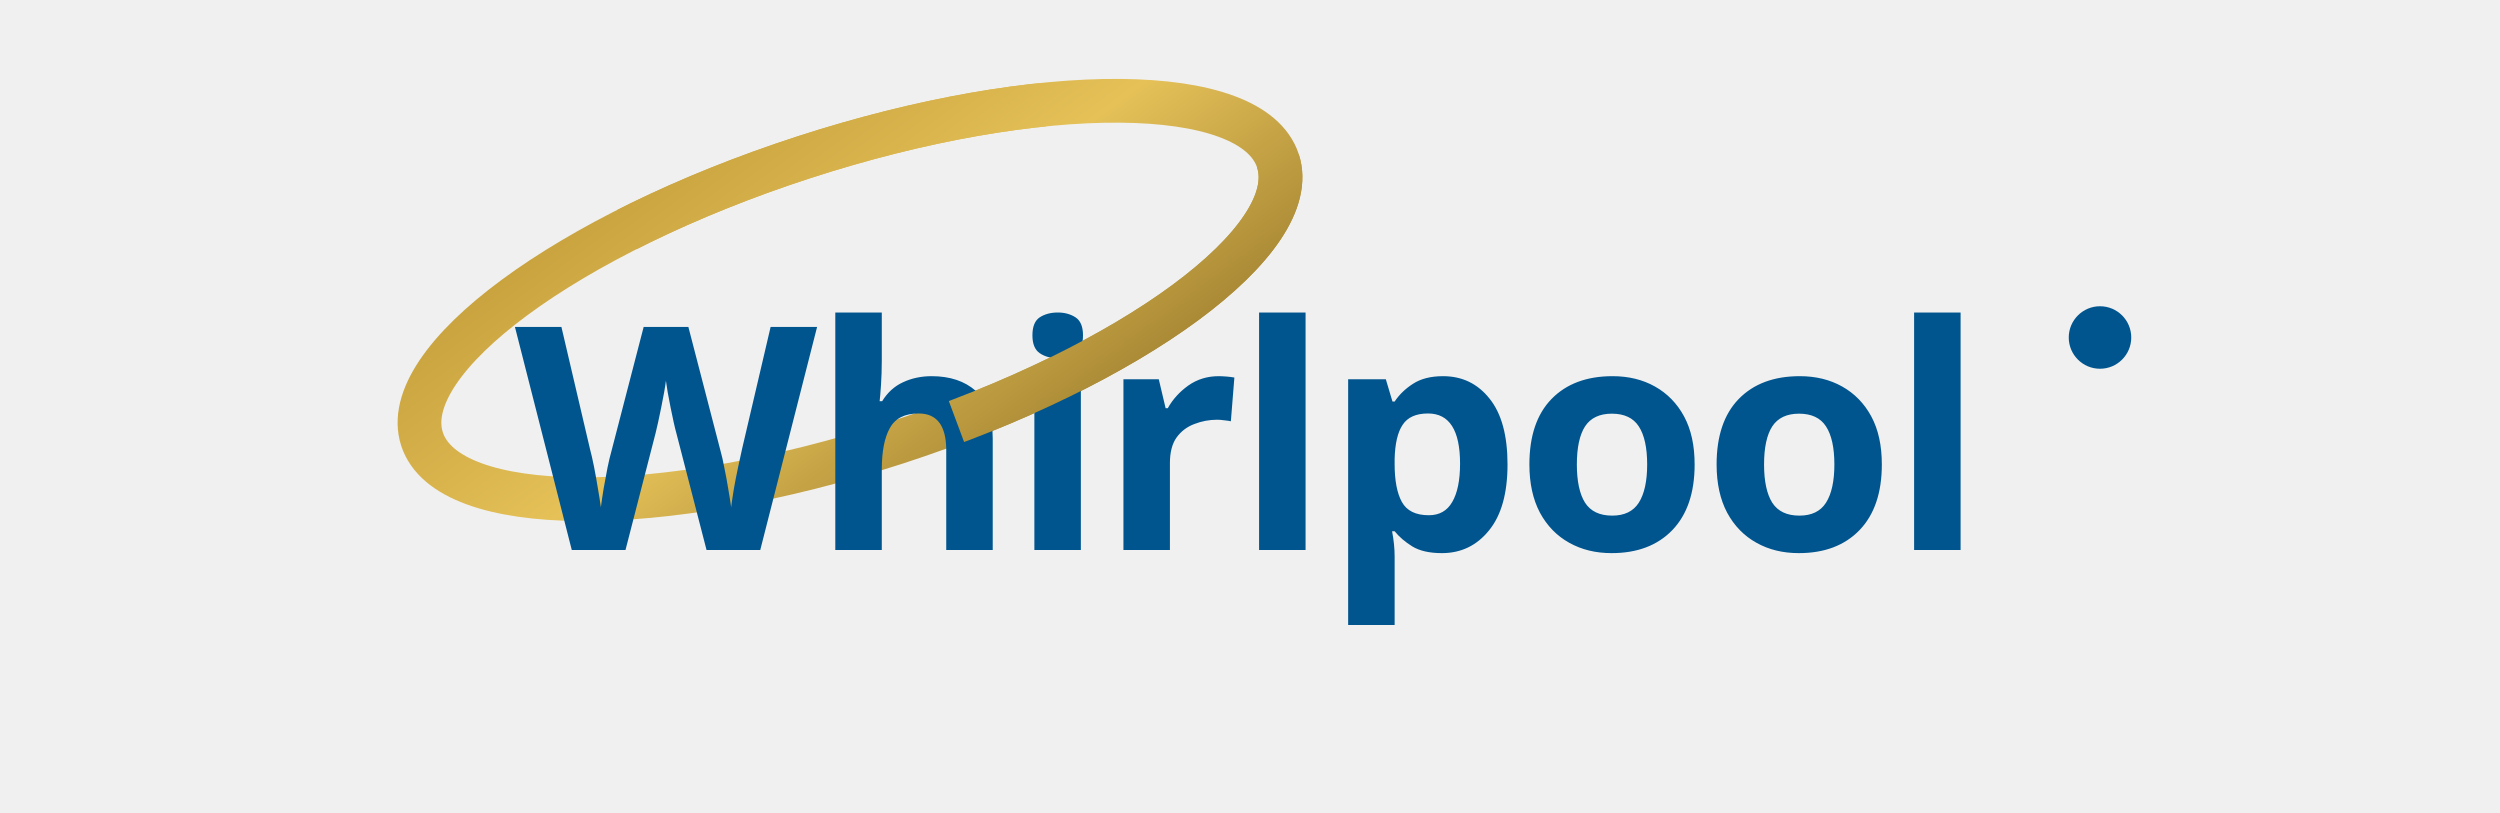
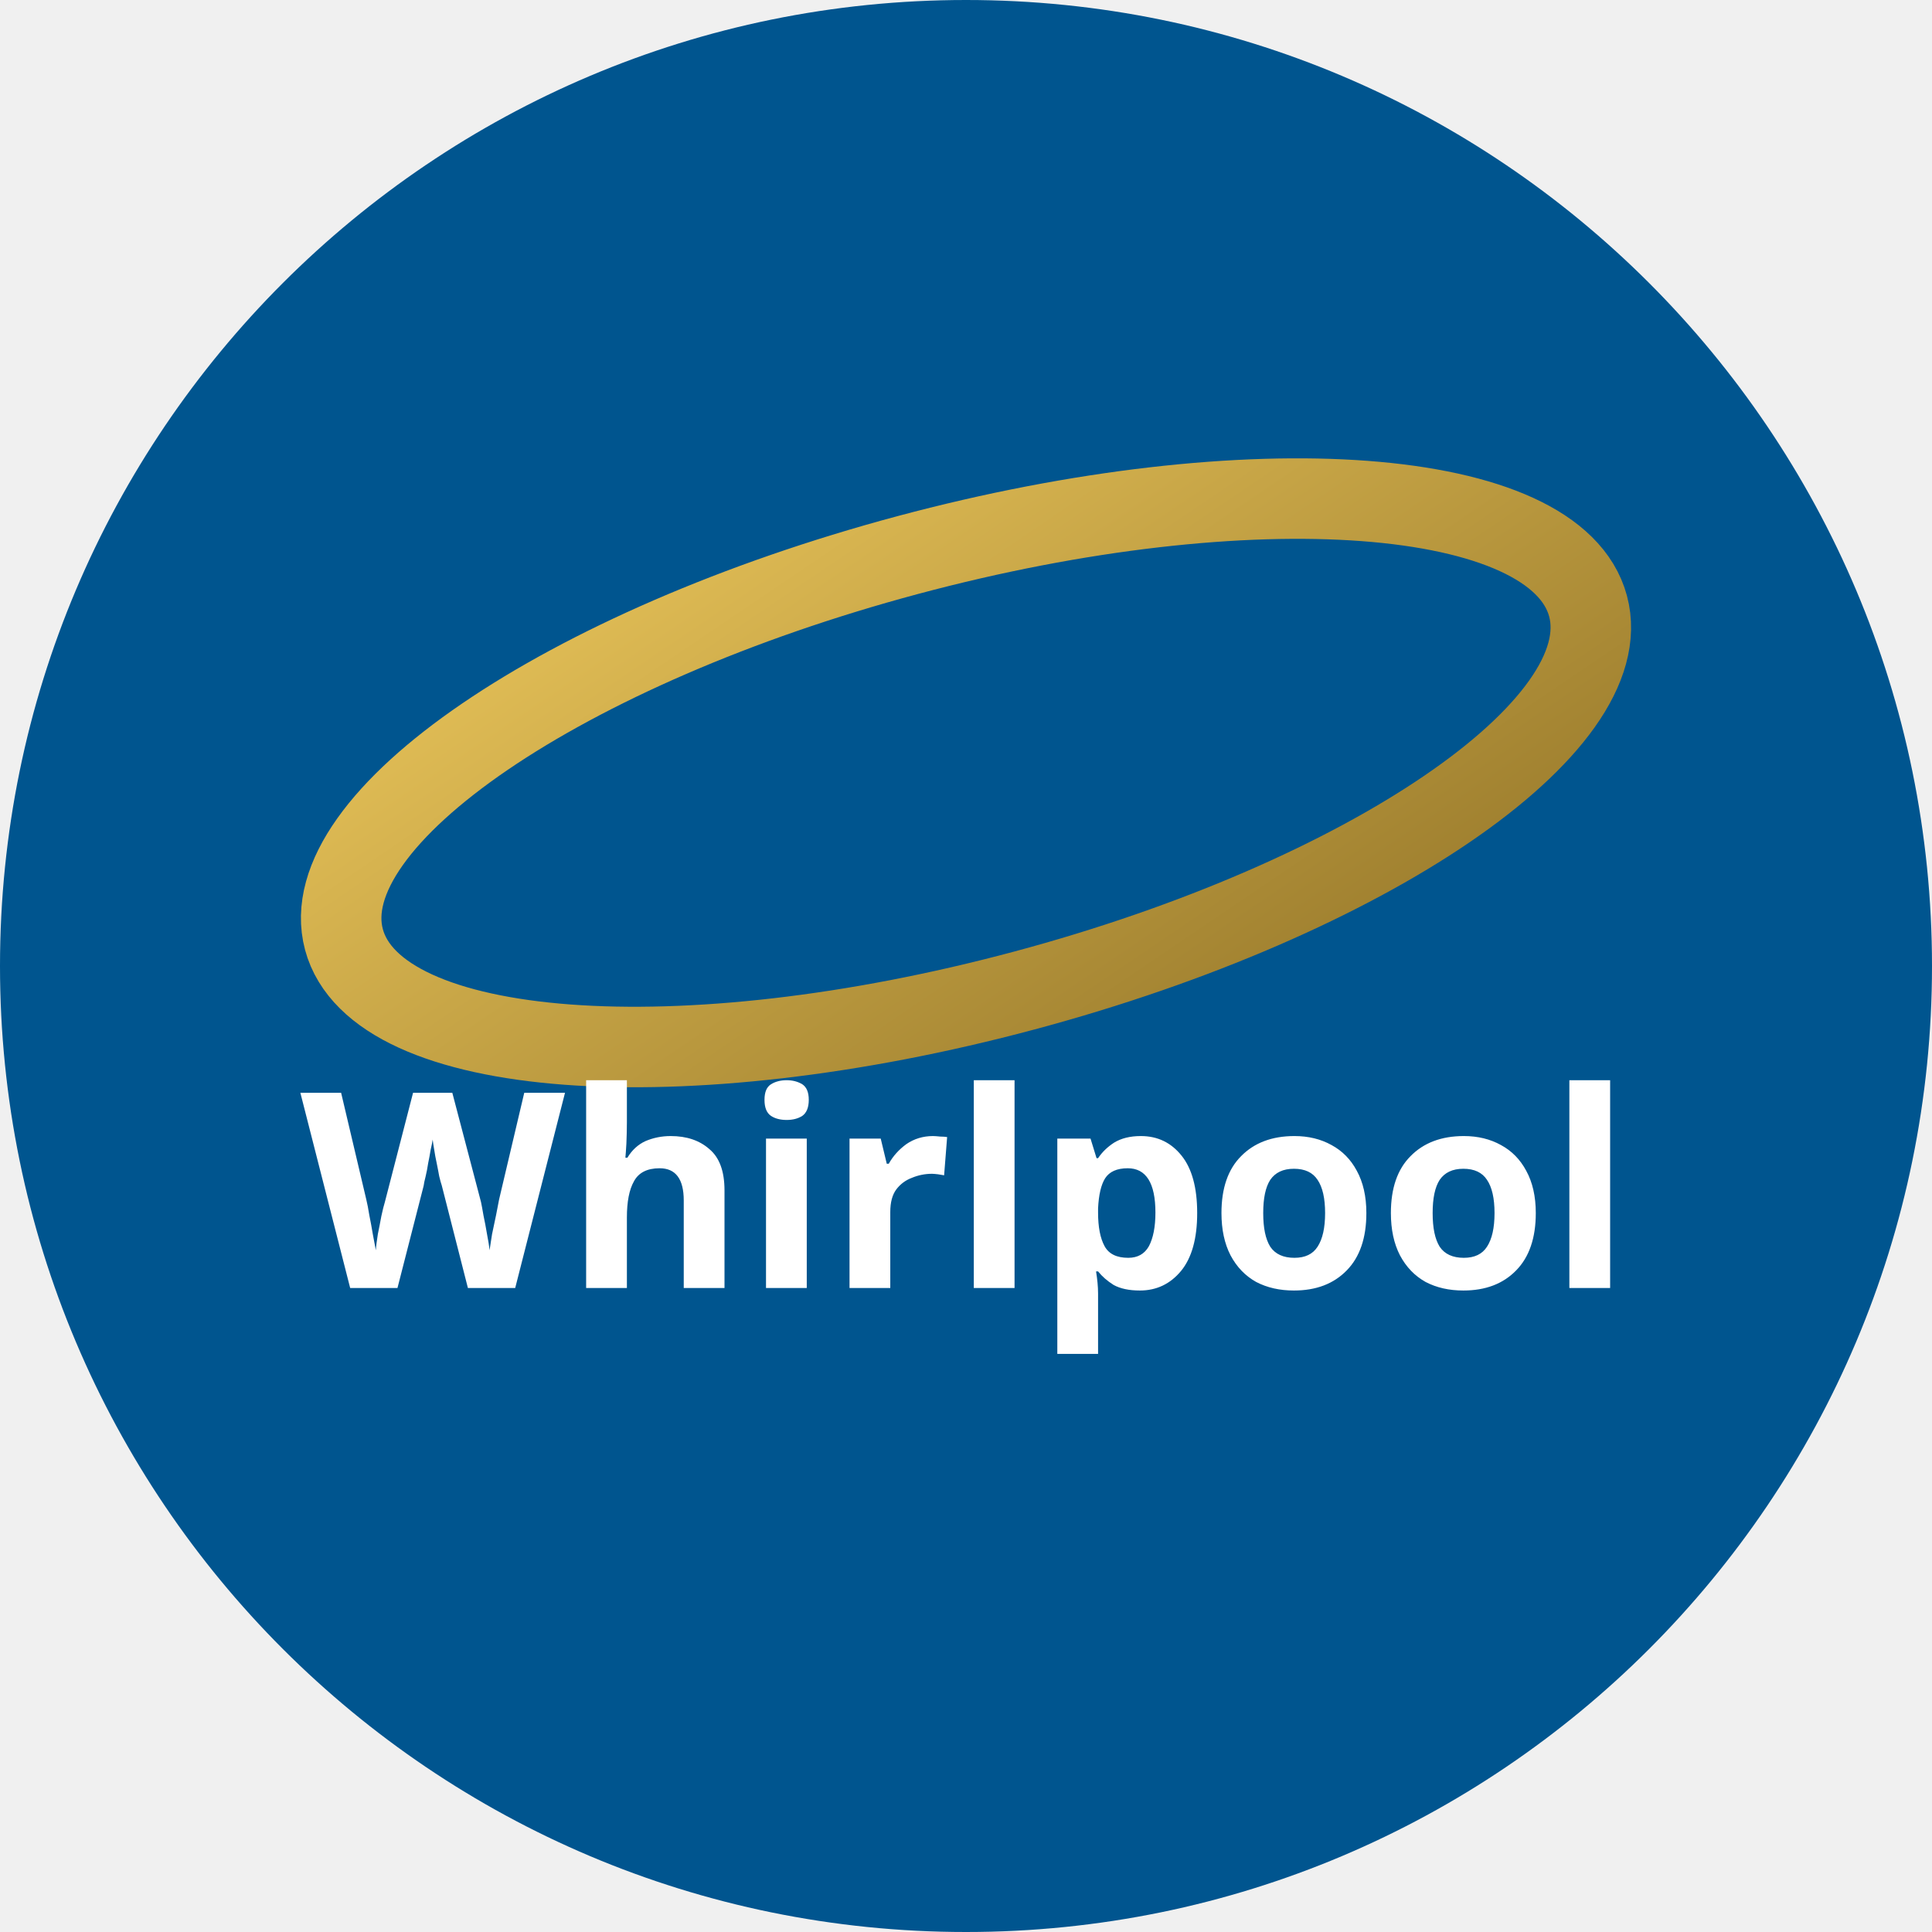
- <svg xmlns="http://www.w3.org/2000/svg" viewBox="0 0 200 65" width="200" height="65">
+ <svg xmlns="http://www.w3.org/2000/svg" viewBox="0 0 60 60" width="60" height="60">
  <defs>
-     <linearGradient id="whirlRing" x1="0%" y1="0%" x2="100%" y2="100%">
-       <stop offset="0%" stop-color="#C29B38" />
-       <stop offset="50%" stop-color="#E5C158" />
+     <linearGradient id="ringGrad" x1="0%" y1="0%" x2="100%" y2="100%">
+       <stop offset="0%" stop-color="#E5C158" />
      <stop offset="100%" stop-color="#9A7B2C" />
    </linearGradient>
  </defs>
-   <ellipse cx="68" cy="24" rx="36" ry="12" fill="none" stroke="url(#whirlRing)" stroke-width="3.5" transform="rotate(-18 68 24)" />
-   <text x="100" y="44" font-family="'Montserrat', 'Arial Black', sans-serif" font-size="25" font-weight="900" fill="#00558F" text-anchor="middle" letter-spacing="-0.5">Whirlpool</text>
-   <circle cx="168" cy="27" r="2.5" fill="#00558F" />
-   <ellipse cx="68" cy="24" rx="36" ry="12" fill="none" stroke="url(#whirlRing)" stroke-width="3.5" stroke-dasharray="35 70" transform="rotate(-18 68 24)" />
+   <circle cx="30" cy="30" r="30" fill="#00558F" />
+   <ellipse cx="30" cy="24" rx="20" ry="7" fill="none" stroke="url(#ringGrad)" stroke-width="2.5" transform="rotate(-15 30 24)" />
+   <text x="30" y="40" font-family="'Montserrat', 'Arial Black', sans-serif" font-size="8.5" font-weight="900" fill="#FFFFFF" text-anchor="middle">Whirlpool</text>
</svg>
